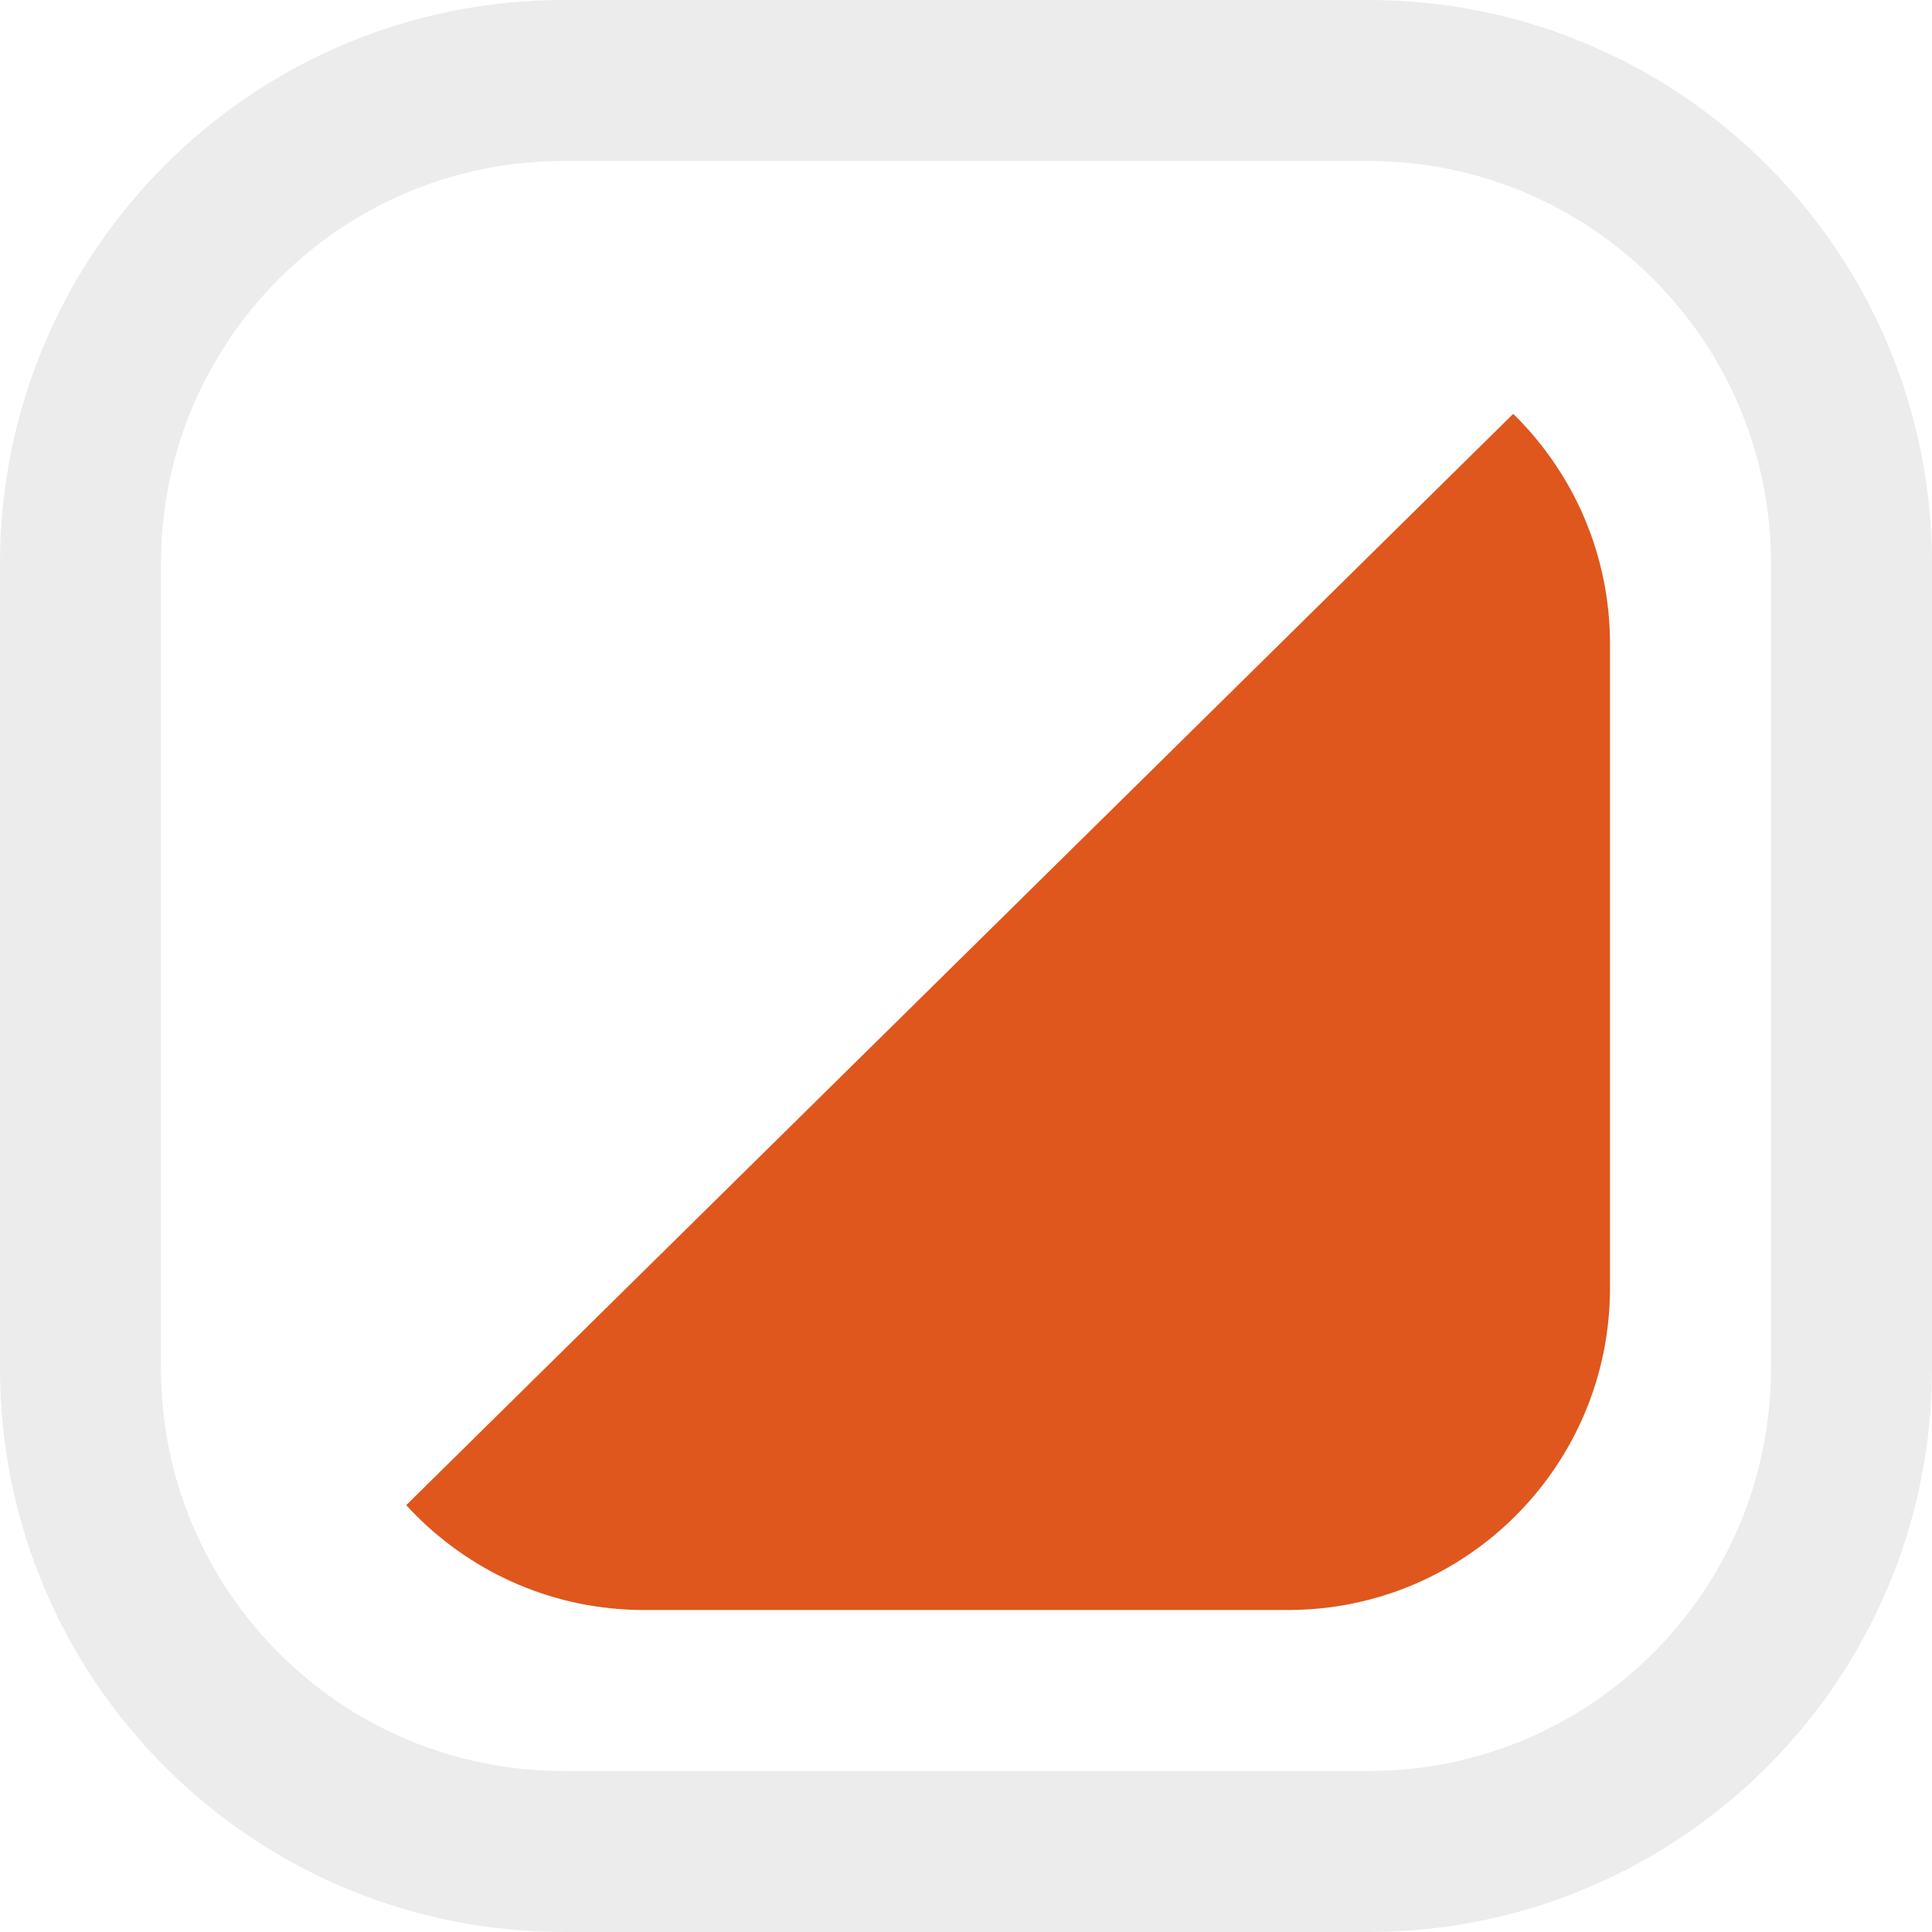
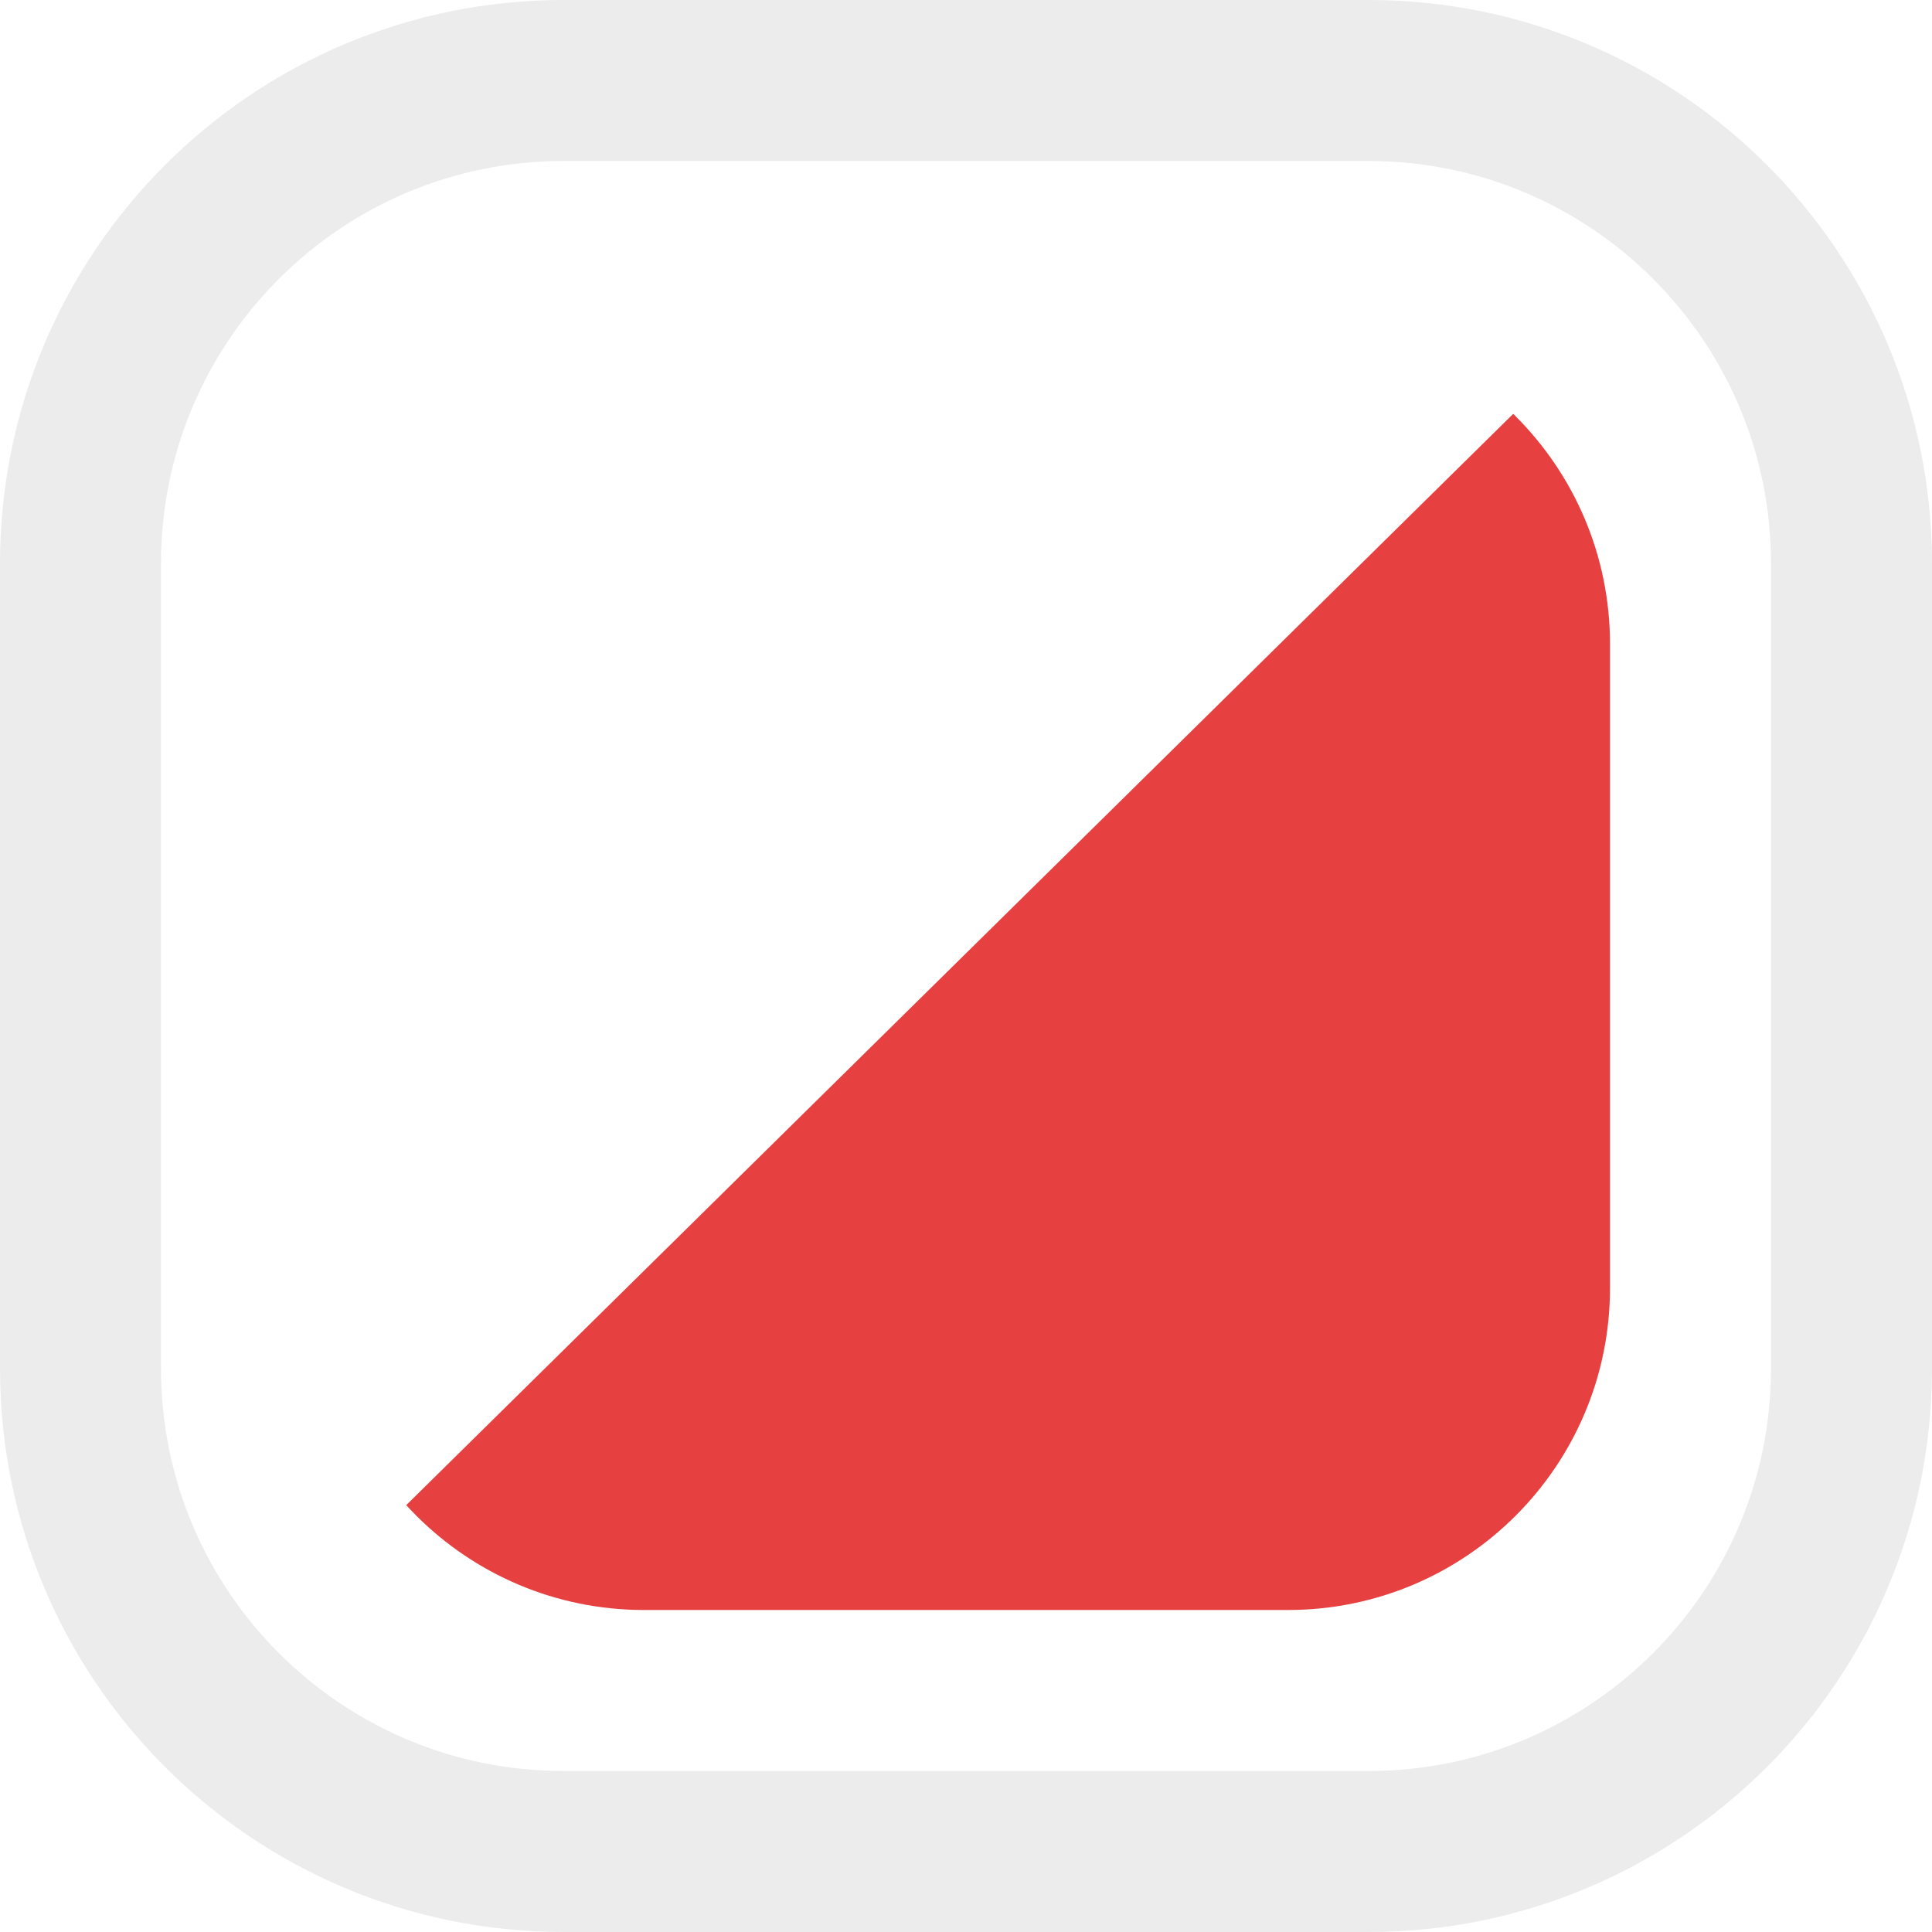
<svg xmlns="http://www.w3.org/2000/svg" width="24" height="24" viewBox="0 0 24 24" fill="none">
  <g id="Group 61">
    <rect id="Rectangle 168" x="1" y="1" width="22" height="22" rx="6" stroke="#BCBCBC" stroke-opacity="0.27" stroke-width="2" />
    <g id="Mask group">
      <mask id="mask0_753_830" style="mask-type:alpha" maskUnits="userSpaceOnUse" x="4" y="4" width="17" height="16">
        <path id="Rectangle 169" d="M4 8C4 5.791 5.791 4 8 4H16C18.209 4 20 5.791 20 8V16C20 18.209 18.209 20 16 20H8C5.791 20 4 18.209 4 16V8Z" fill="url(#paint0_linear_753_830)" />
      </mask>
      <g mask="url(#mask0_753_830)">
-         <path id="Rectangle 170" d="M5 18.743L19.955 4L27.259 11.409L12.304 26.152L5 18.743Z" fill="#DF571C" />
+         <path id="Rectangle 170" d="M5 18.743L19.955 4L27.259 11.409L12.304 26.152L5 18.743Z" fill="#e74040" />
      </g>
    </g>
  </g>
  <defs>
    <linearGradient id="paint0_linear_753_830" x1="16.429" y1="21.511" x2="2.429" y2="9.198" gradientUnits="userSpaceOnUse">
      <stop stop-color="#005054" />
      <stop offset="0.496" stop-color="#006065" />
      <stop offset="1" stop-color="#008B93" />
    </linearGradient>
  </defs>
</svg>
